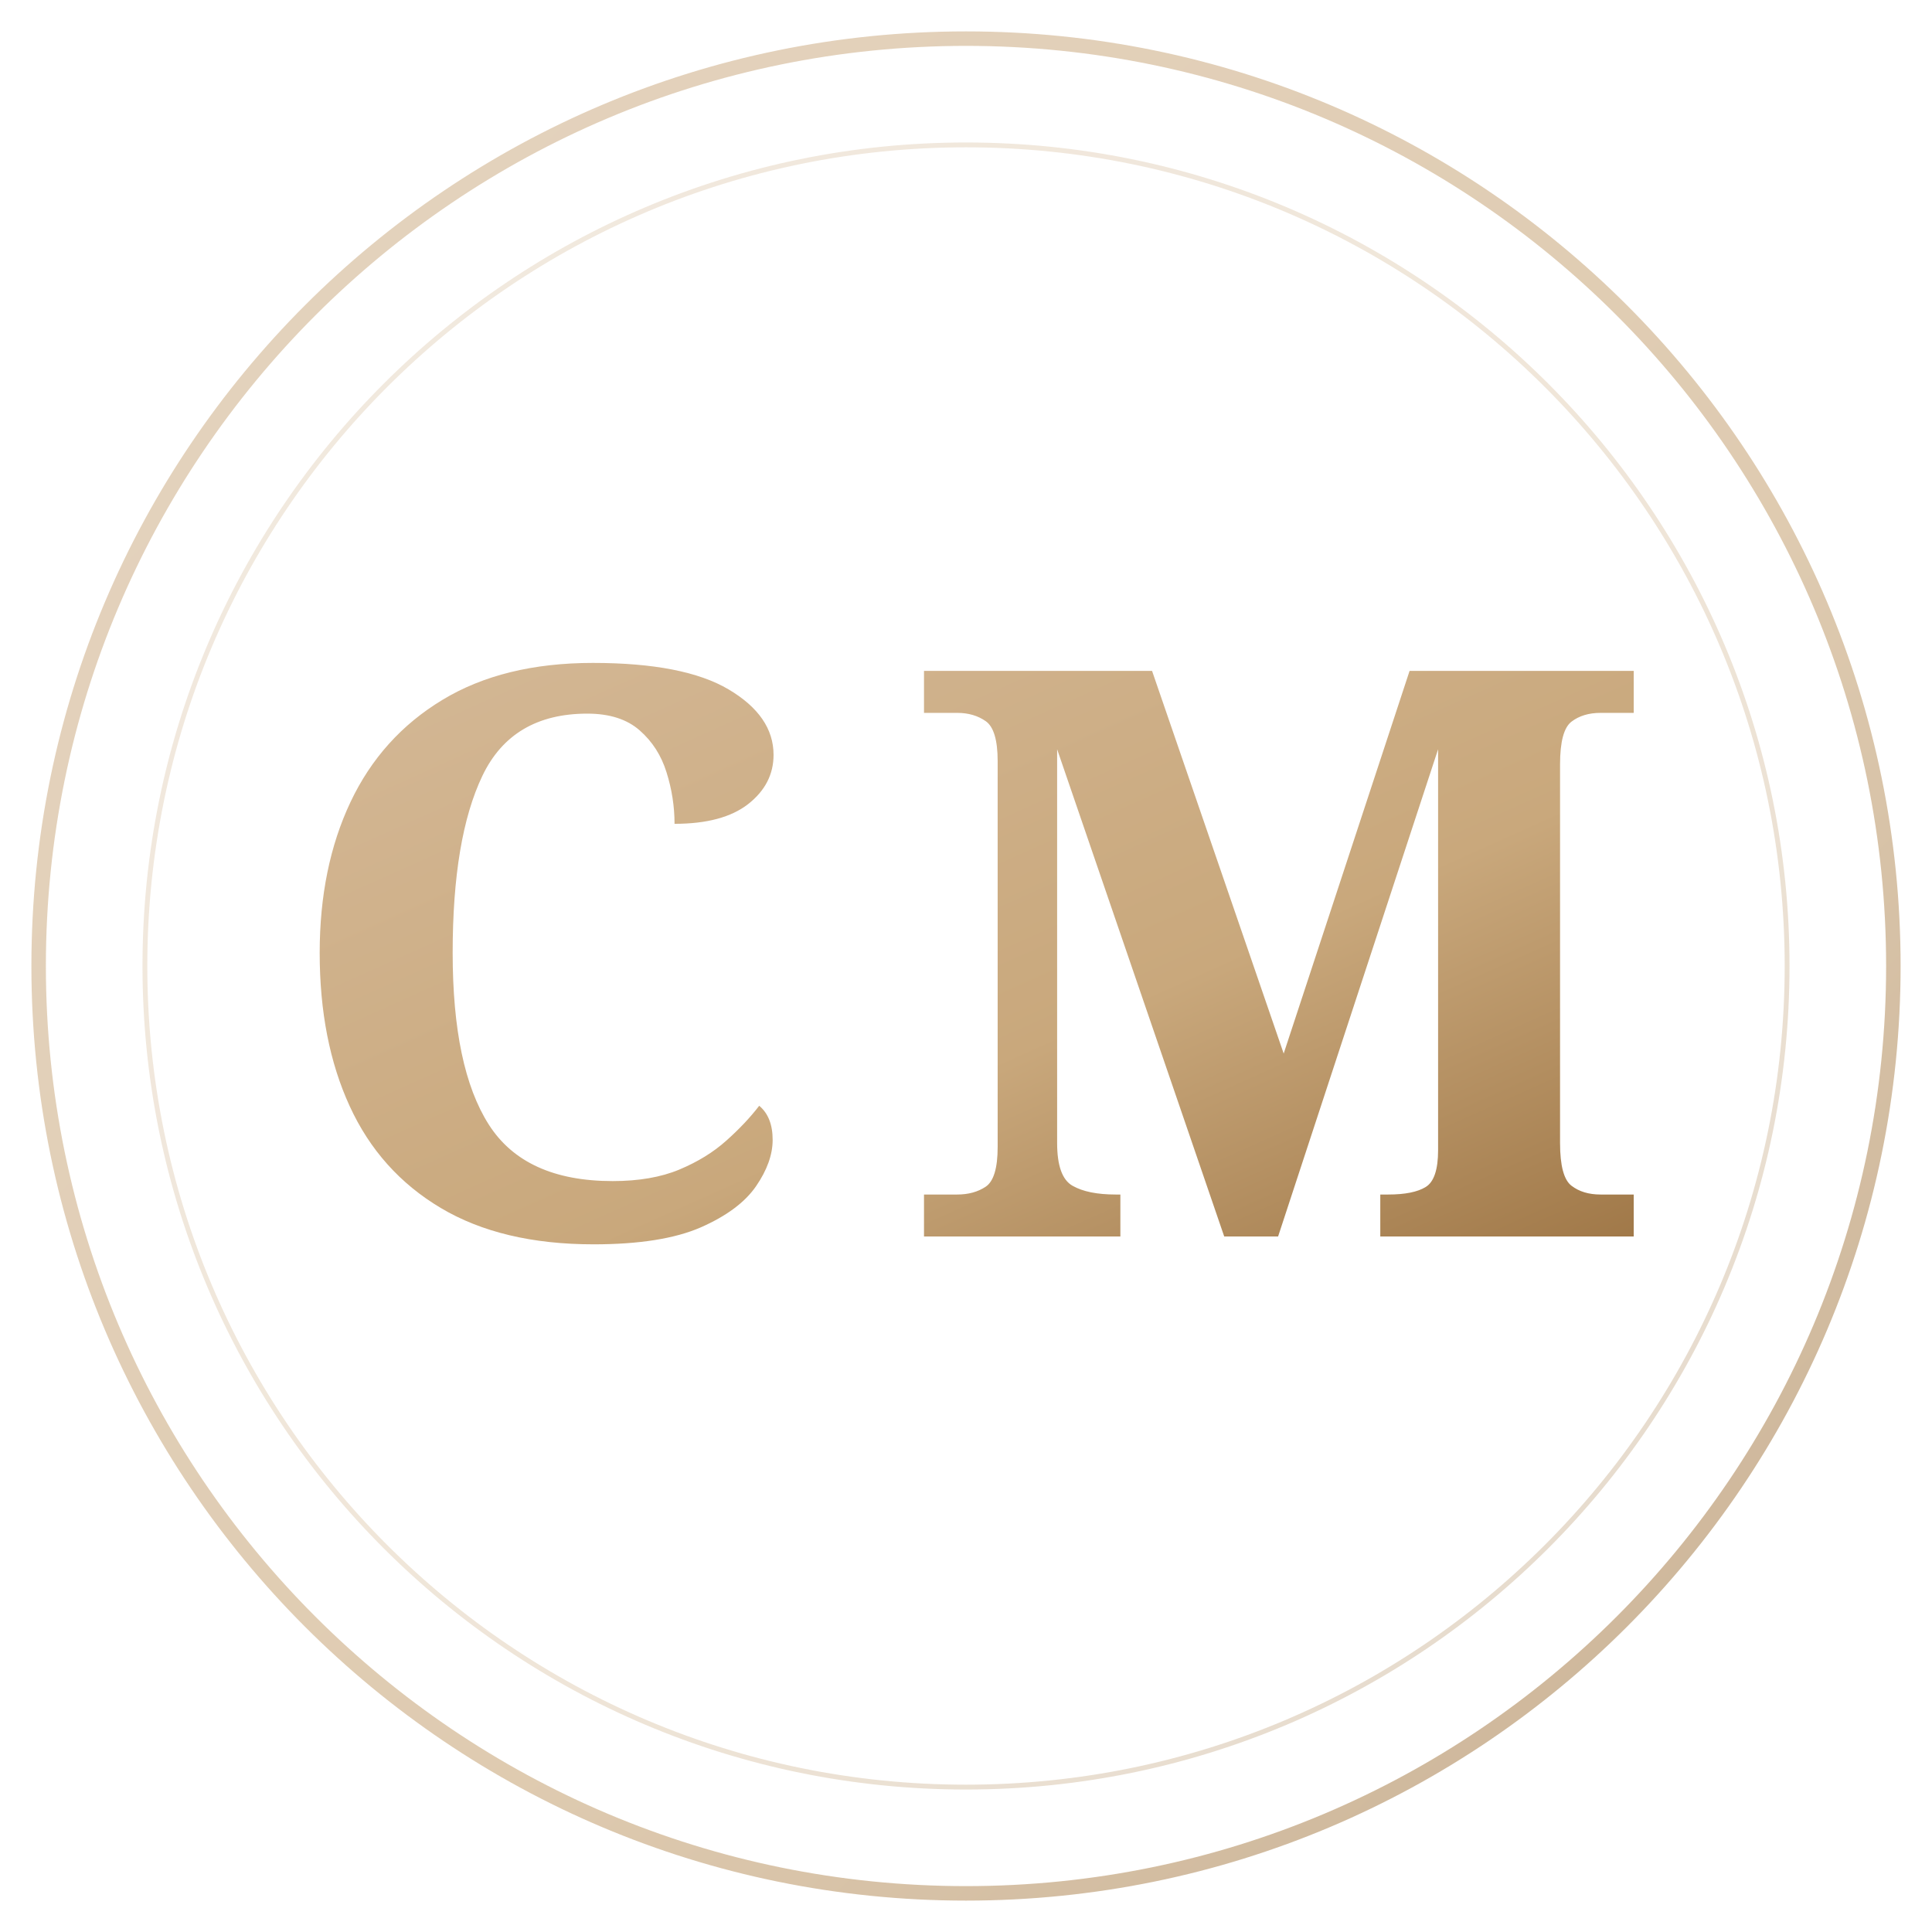
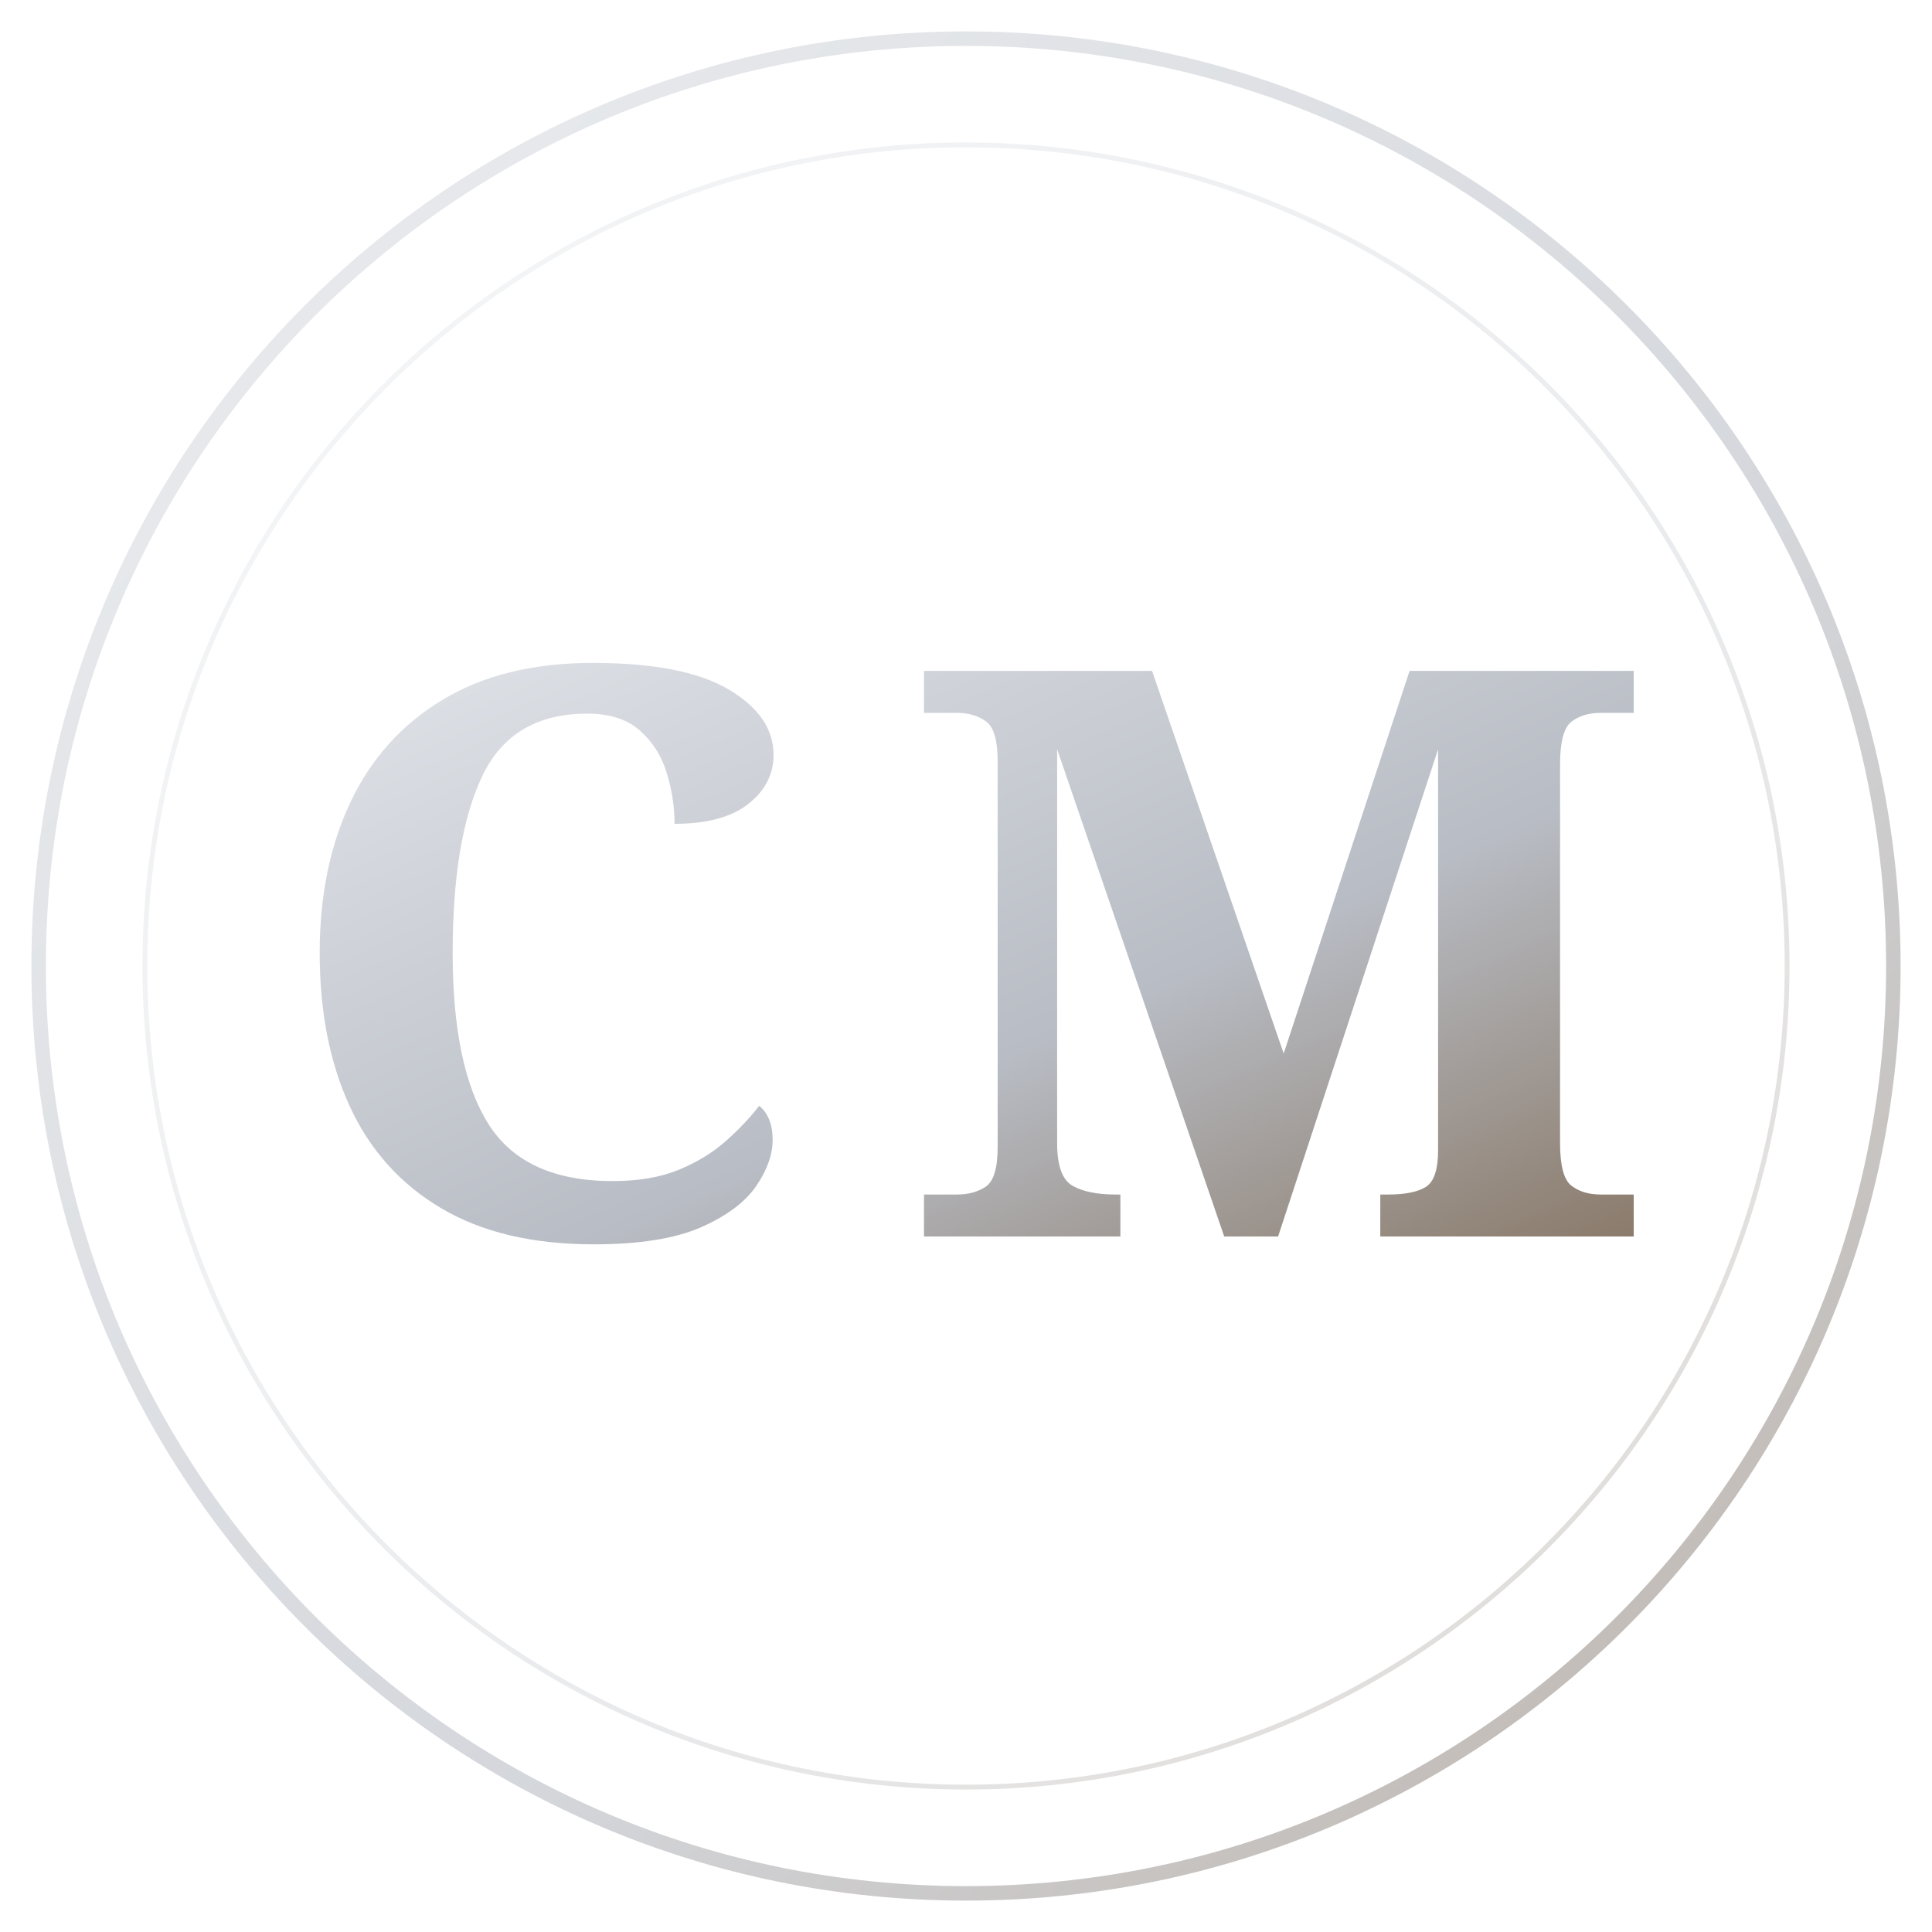
<svg xmlns="http://www.w3.org/2000/svg" viewBox="0 0 200 200">
  <defs>
    <linearGradient id="g" x1="0" y1="0" x2="1" y2="1">
-       <stop offset="0%" stop-color="#d4b896" />
-       <stop offset="60%" stop-color="#c9a87c" />
-       <stop offset="100%" stop-color="#a07848" />
+       <stop offset="0%" stop-color="#e0e3e8" />
+       <stop offset="60%" stop-color="#b8bcc4" />
+       <stop offset="100%" stop-color="#8a7a6a" />
    </linearGradient>
  </defs>
  <circle cx="100" cy="100" r="96" fill="none" stroke="url(#g)" stroke-width="1.5" opacity="0.6" />
  <circle cx="100" cy="100" r="85" fill="none" stroke="url(#g)" stroke-width="0.5" opacity="0.3" />
  <text x="100" y="128" text-anchor="middle" font-family="Cormorant Garamond, Georgia, serif" font-size="82" font-weight="600" fill="url(#g)" letter-spacing="10">CM</text>
</svg>
